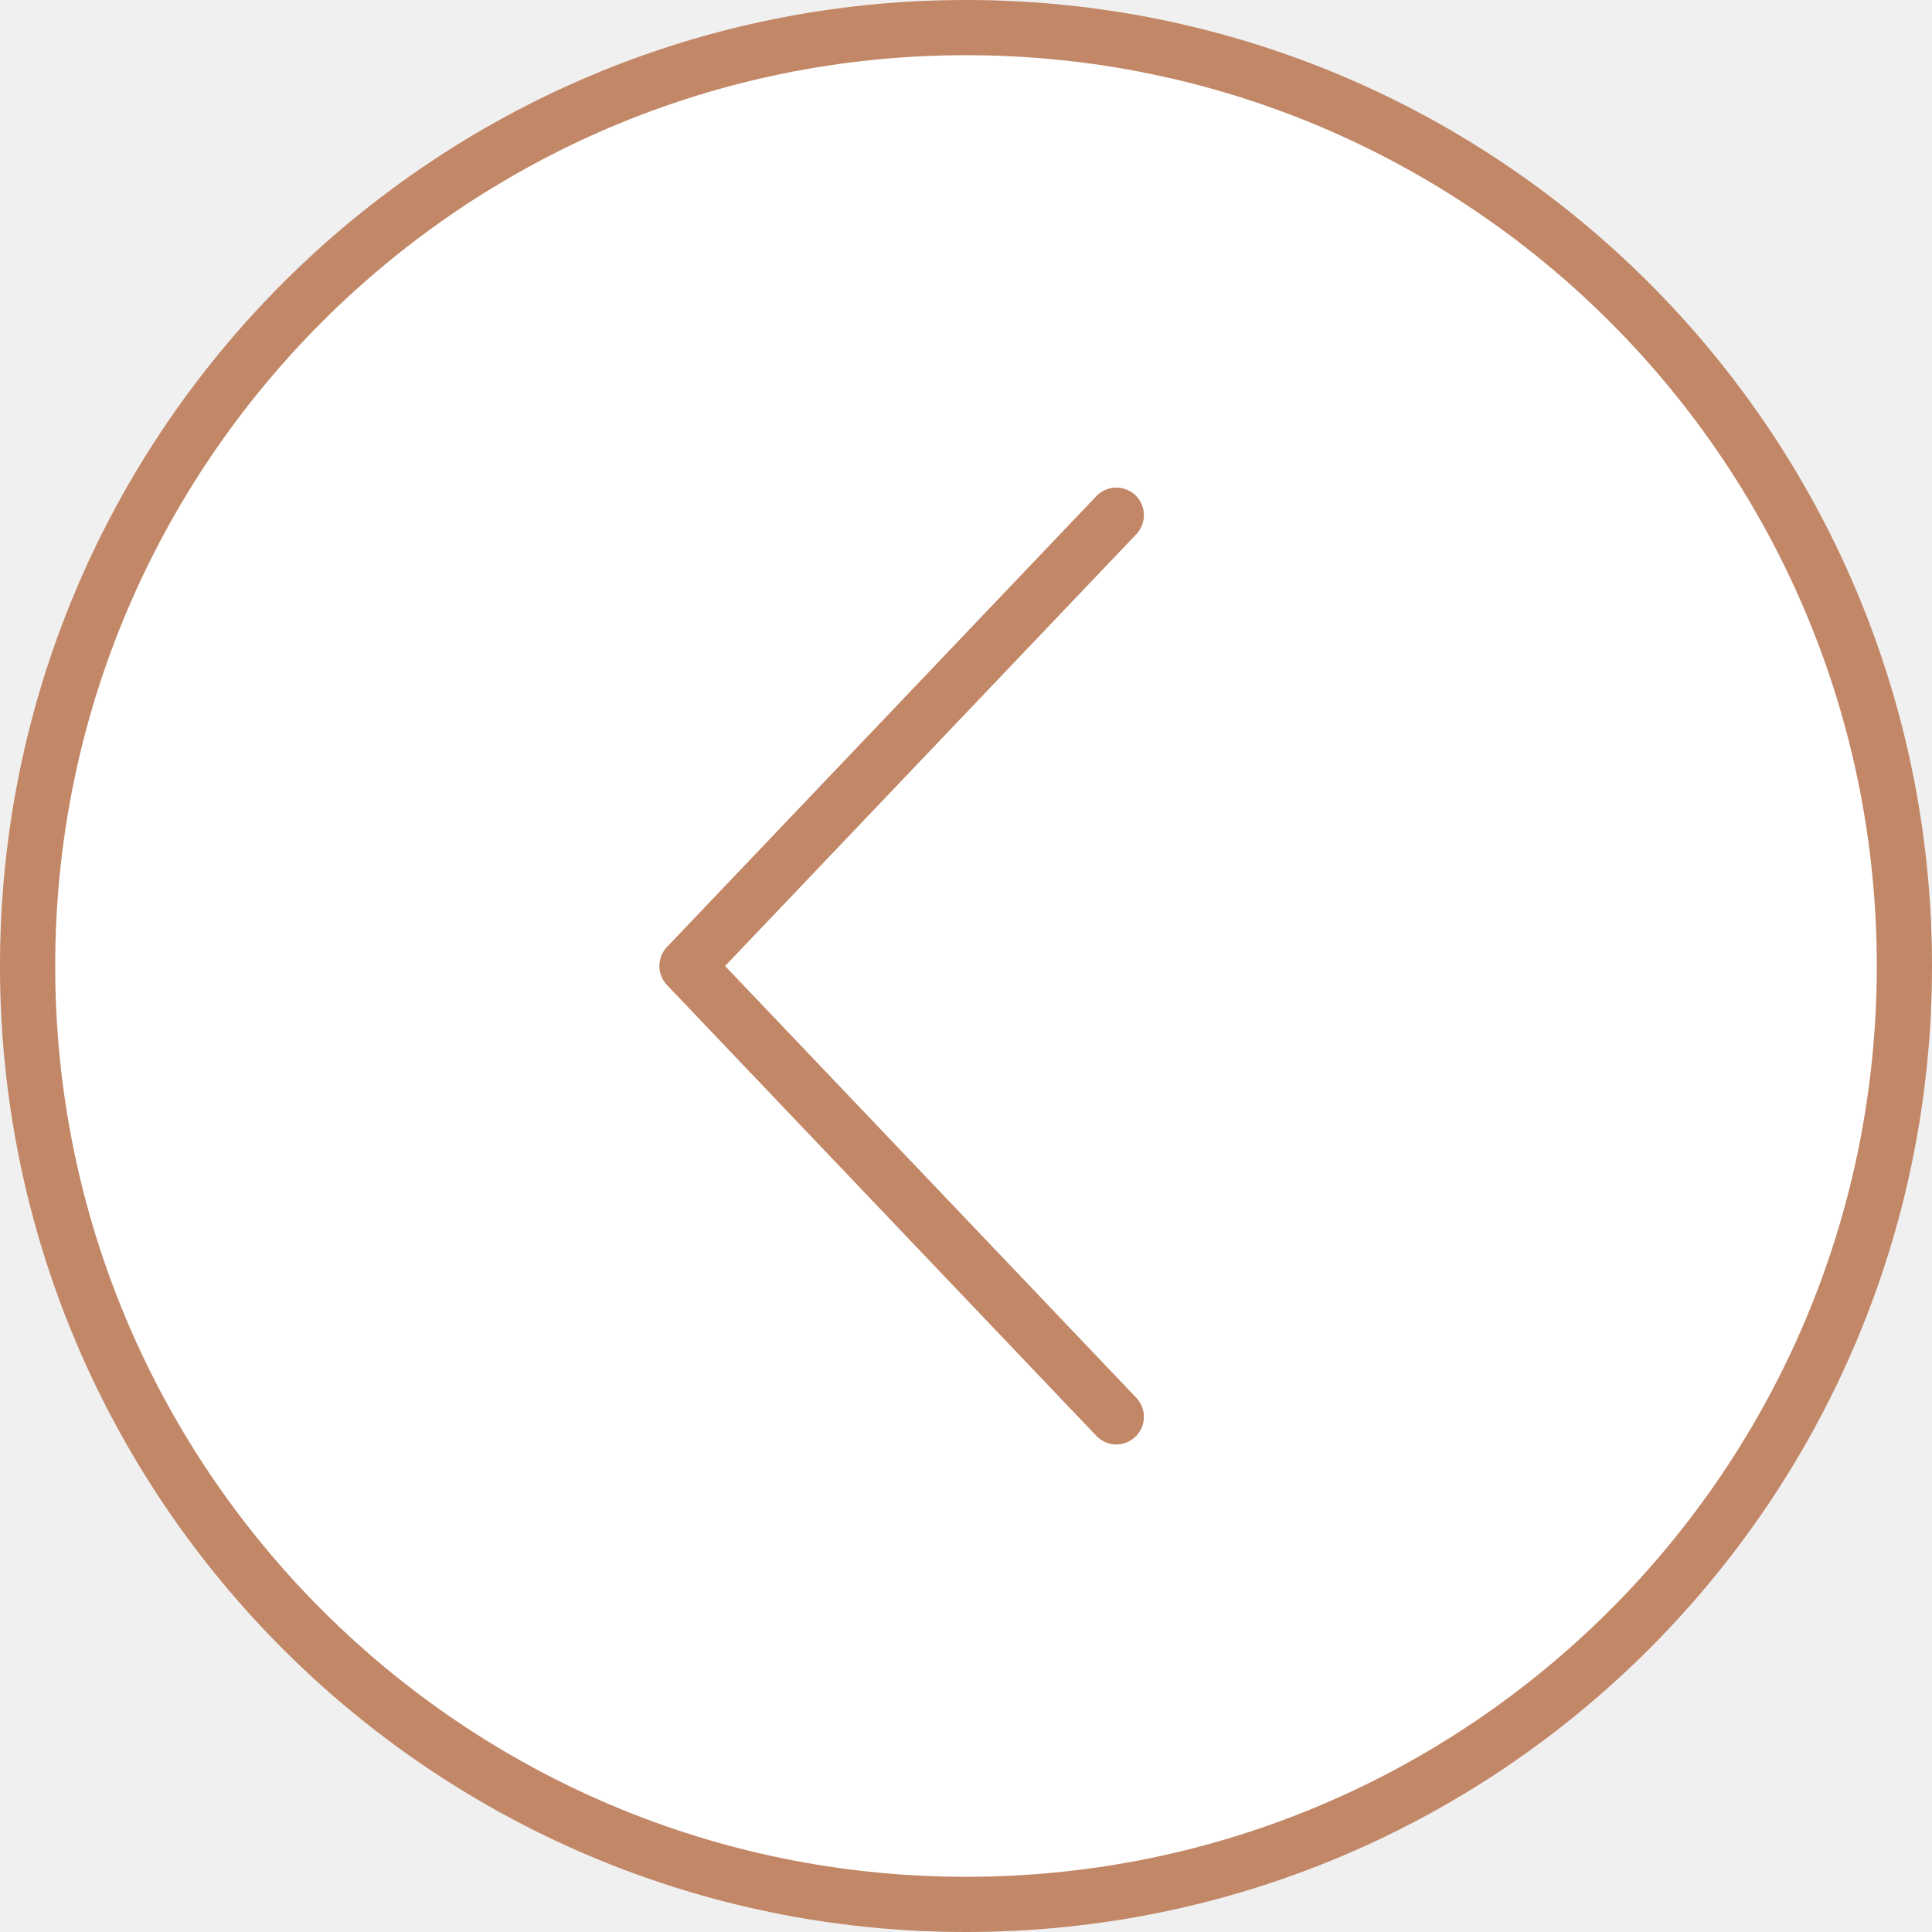
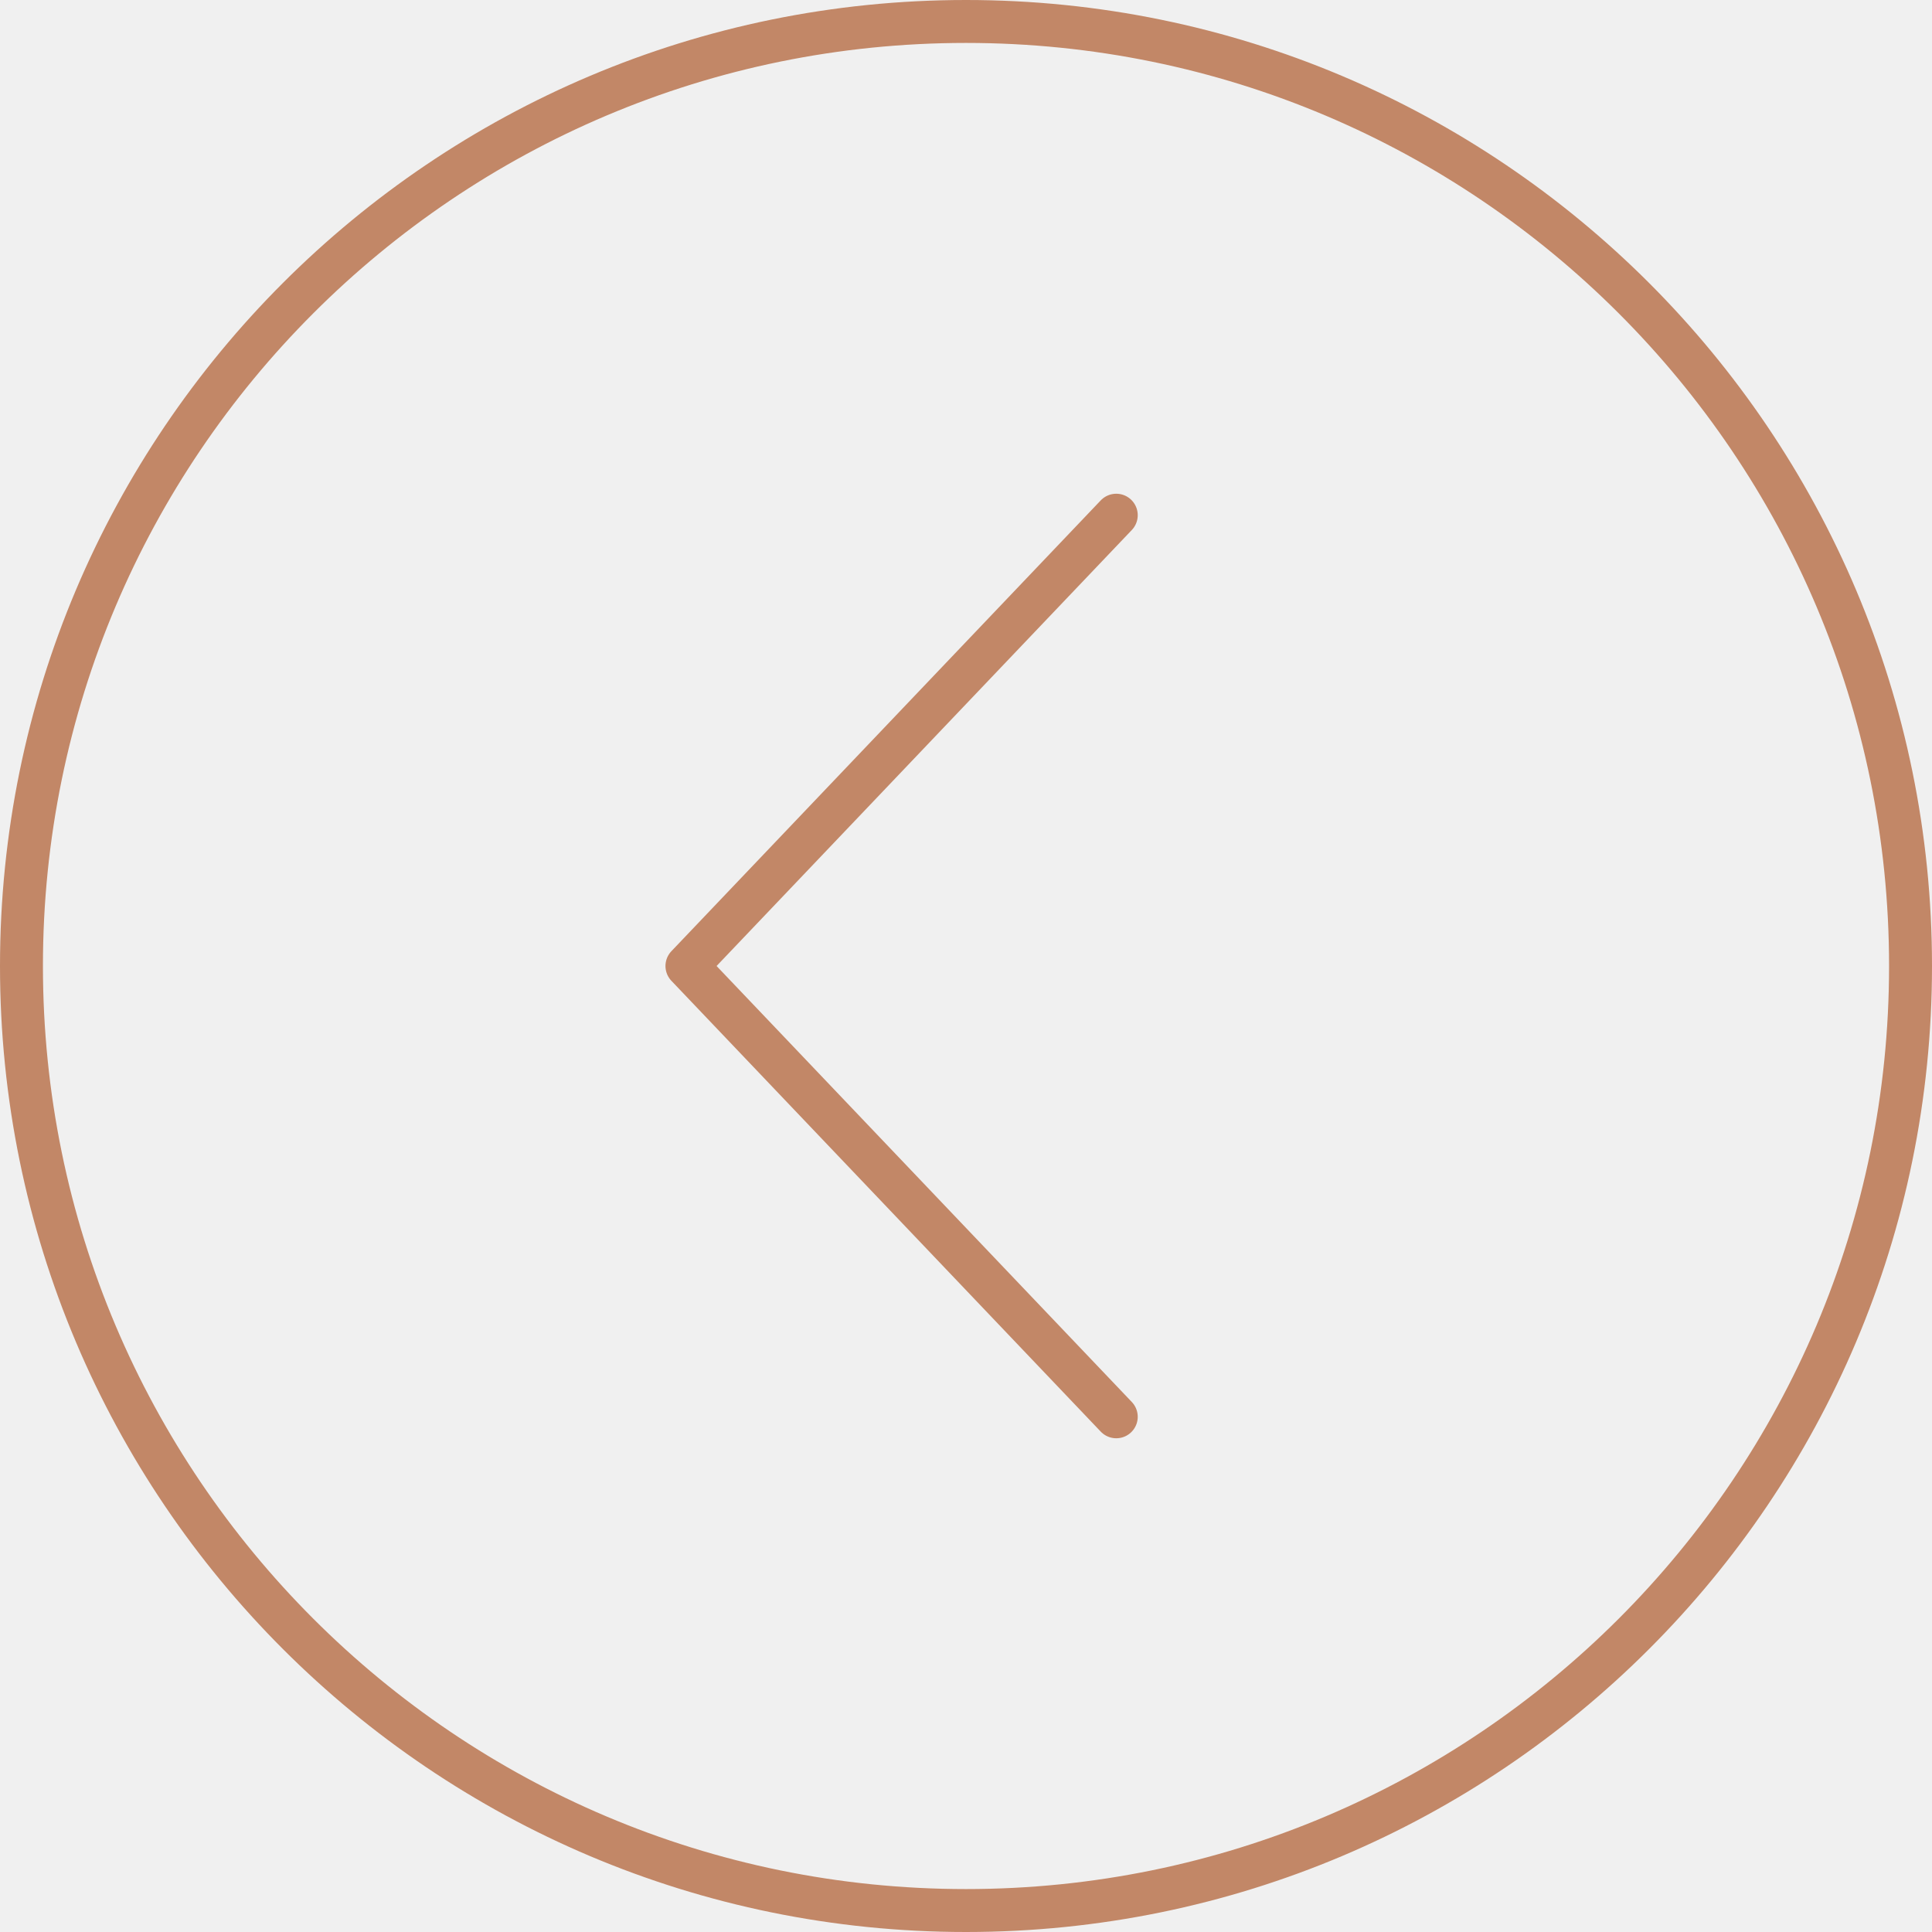
- <svg xmlns="http://www.w3.org/2000/svg" width="35" height="35" viewBox="0 0 35 35" fill="none">
-   <circle cx="17.5" cy="17.5" r="17" fill="white" stroke="#C28767" />
-   <path d="M20.223 9.333L12.445 17.5L20.223 25.667" stroke="#C28767" stroke-linecap="round" stroke-linejoin="round" />
+ <svg xmlns="http://www.w3.org/2000/svg" width="45" height="45" viewBox="0 0 45 45" fill="none">
+   <circle cx="22.5" cy="22.5" r="22" stroke="#C28767" fill="none" />
+   <path d="M26 12L16 22.5L26 33" stroke="#C28767" stroke-linecap="round" stroke-linejoin="round" />
</svg>
